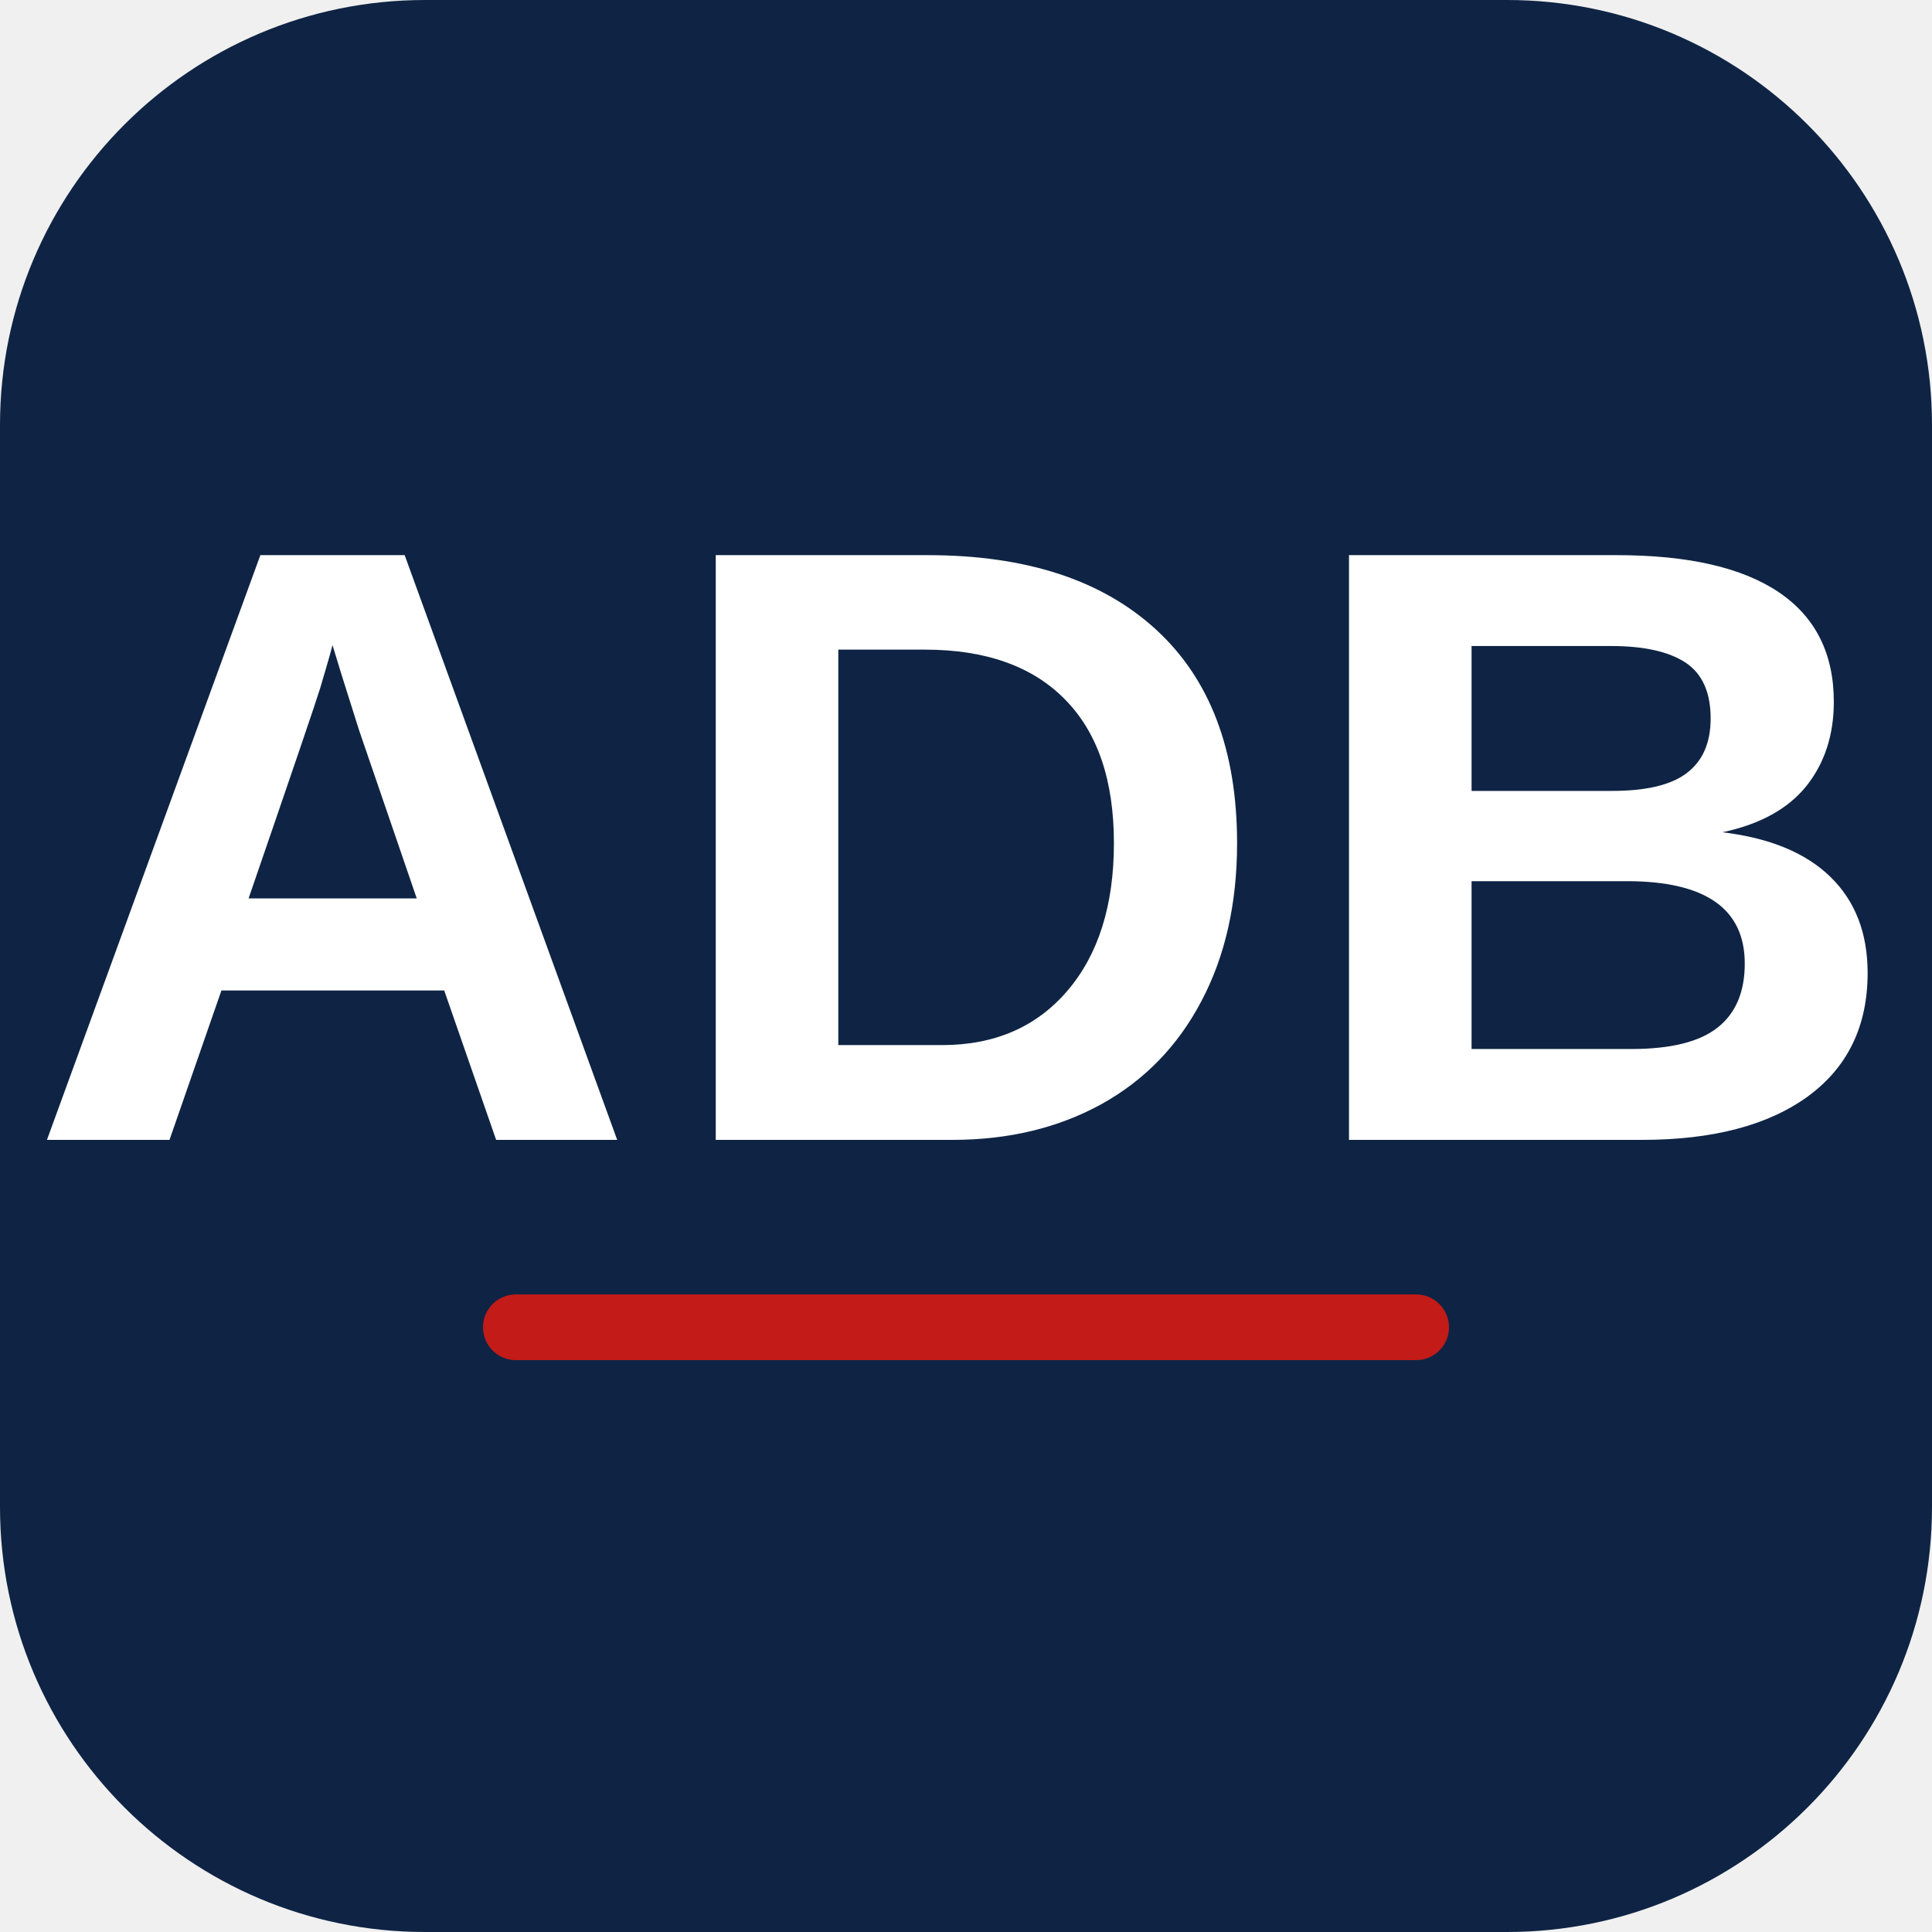
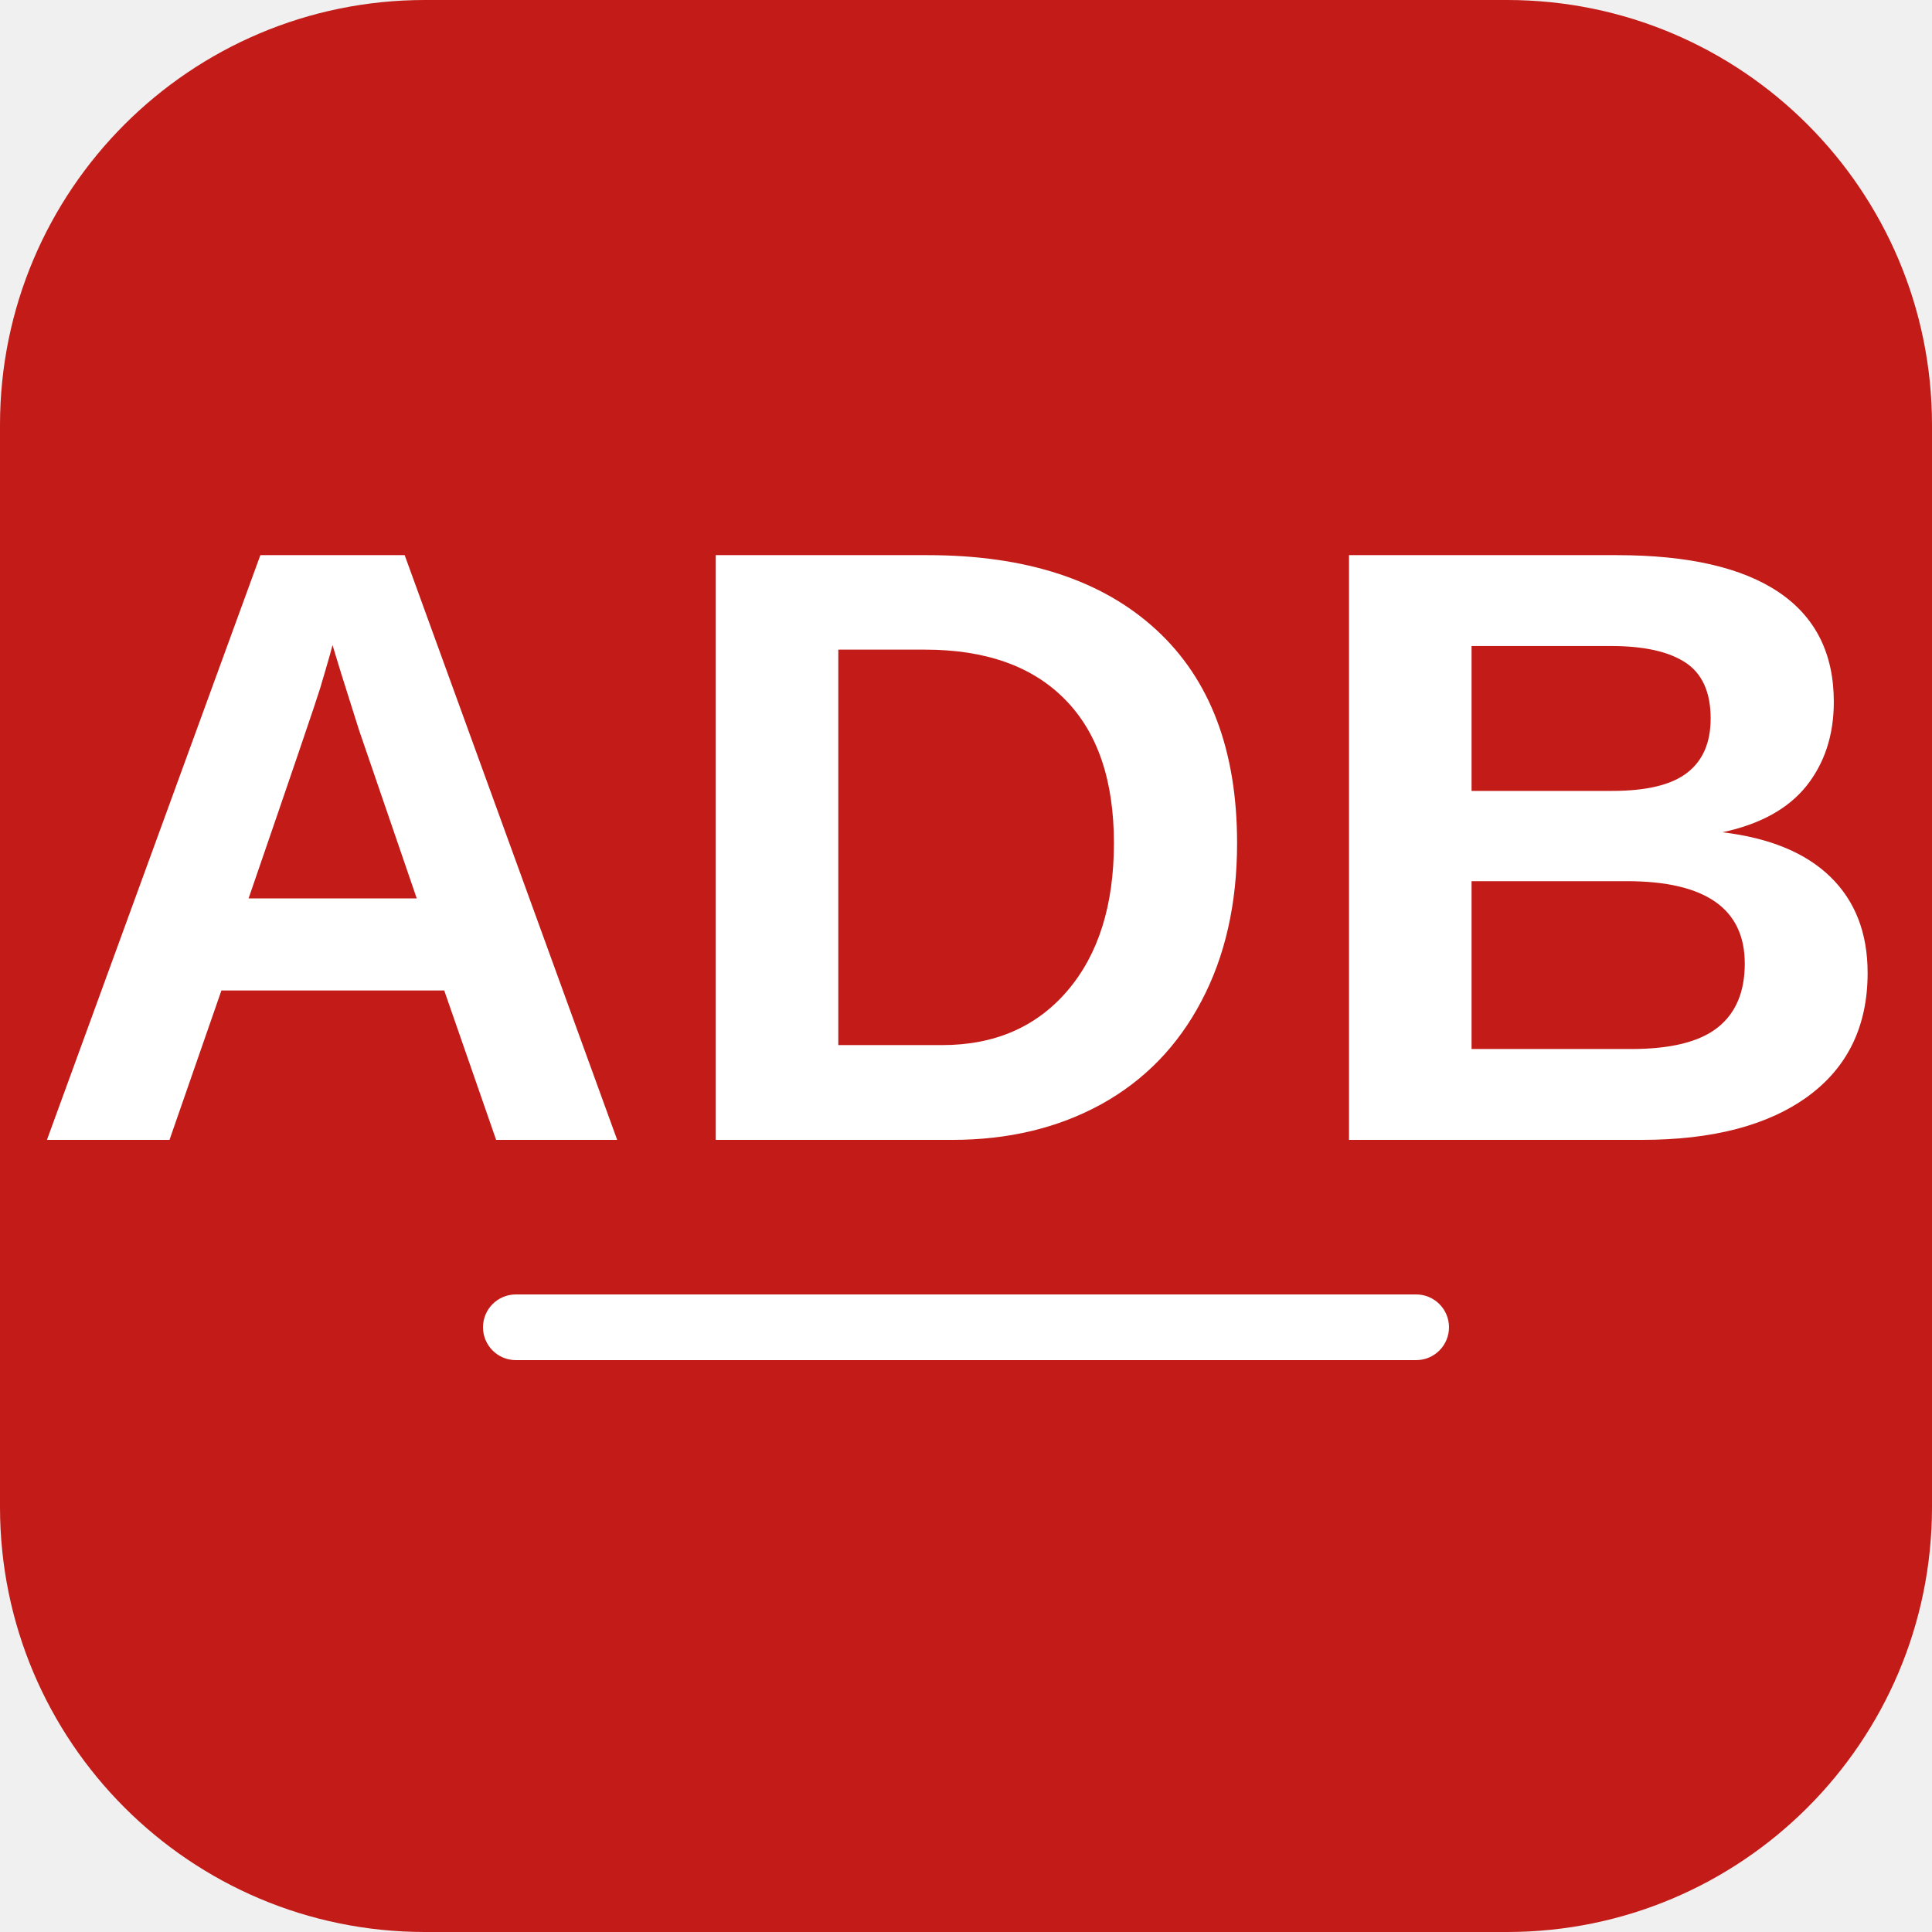
<svg xmlns="http://www.w3.org/2000/svg" viewBox="0 0 100 100" role="img" aria-label="ADB Broker de Seguros">
-   <rect width="100" height="100" rx="22" fill="#0f2444" />
+   <rect width="100" height="100" rx="22" fill="#c21b18" />
  <text x="50" y="59" text-anchor="middle" font-family="Arial Narrow, Arial, sans-serif" font-weight="700" font-size="44" letter-spacing="1" fill="#ffffff">ADB</text>
-   <rect x="25" y="67" width="50" height="3.4" rx="1.7" fill="#c21b18" />
+   <rect x="25" y="67" width="50" height="3.4" rx="1.7" fill="#ffffff" />
</svg>
